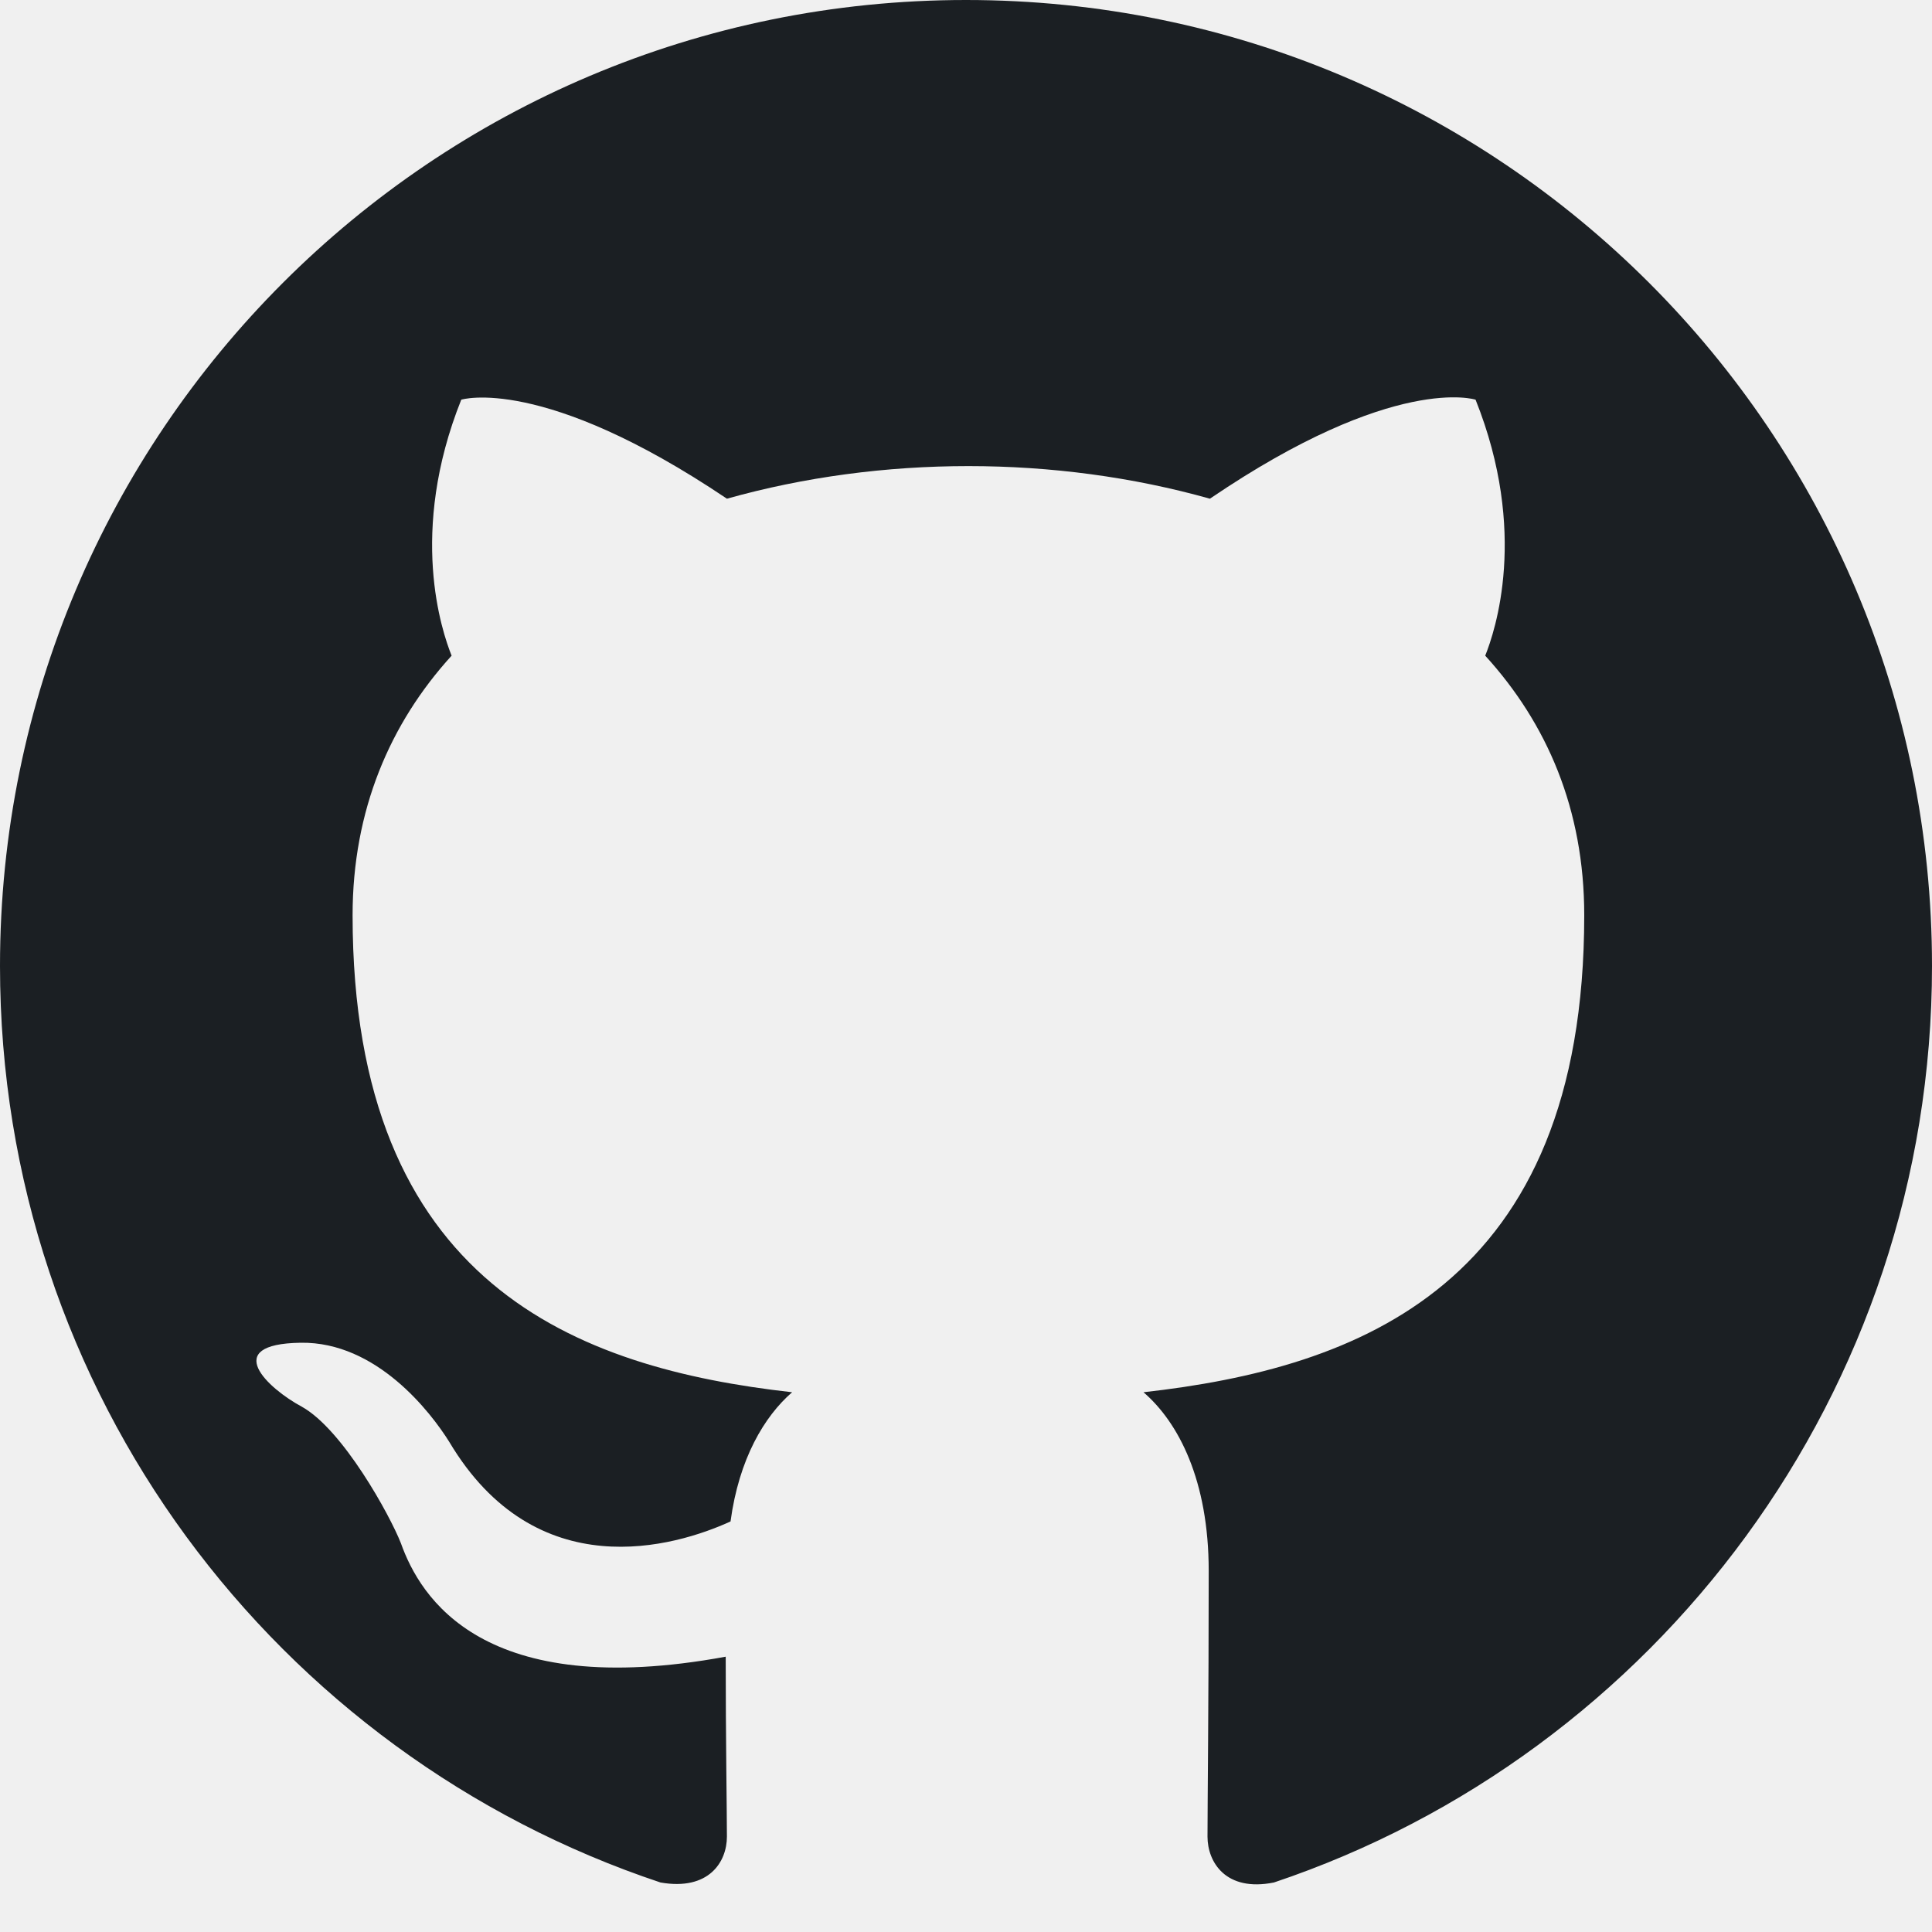
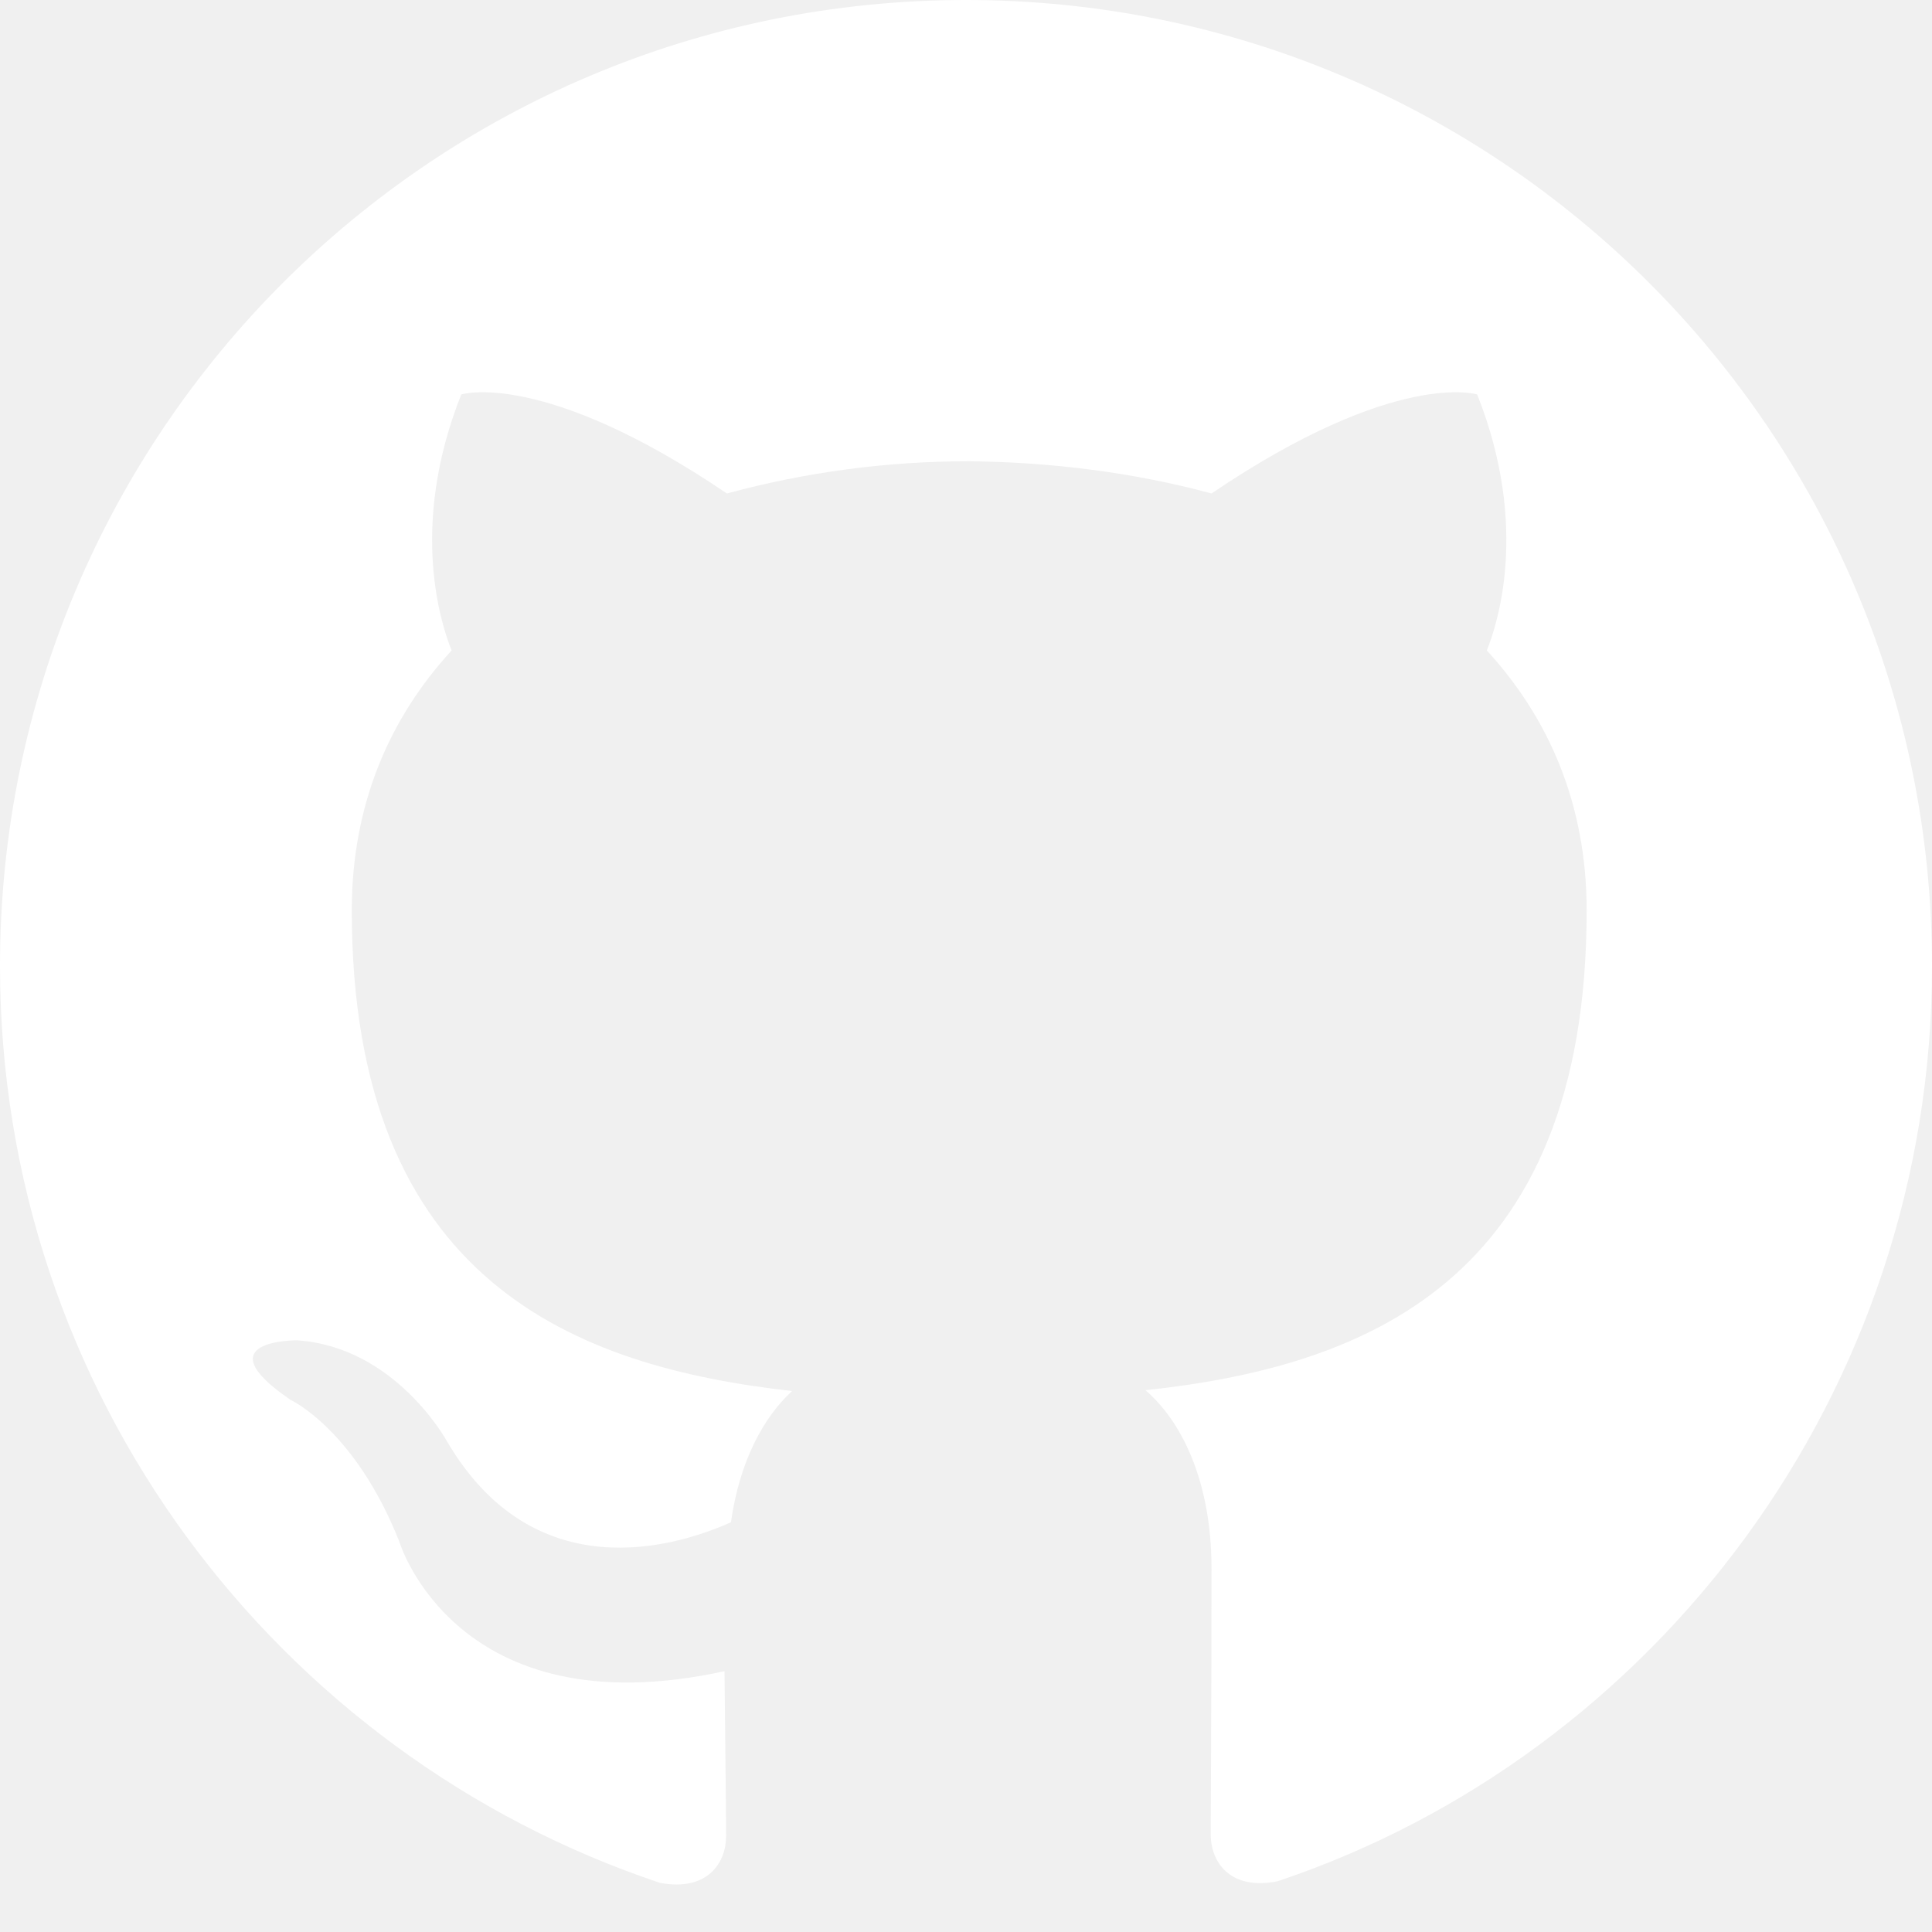
- <svg xmlns="http://www.w3.org/2000/svg" width="1024" height="1024" viewBox="0 0 1024 1024" fill="none">
-   <path fill-rule="evenodd" clip-rule="evenodd" d="M8 0C3.58 0 0 3.58 0 8C0 11.54 2.29 14.53 5.47 15.59C5.87 15.66 6.02 15.42 6.02 15.21C6.02 15.02 6.01 14.39 6.01 13.72C4 14.09 3.48 13.23 3.32 12.78C3.23 12.55 2.84 11.84 2.5 11.65C2.22 11.5 1.82 11.13 2.49 11.12C3.12 11.11 3.57 11.7 3.72 11.94C4.44 13.15 5.59 12.81 6.05 12.6C6.12 12.08 6.33 11.73 6.56 11.53C4.78 11.33 2.92 10.64 2.92 7.58C2.92 6.71 3.23 5.99 3.74 5.43C3.66 5.23 3.38 4.41 3.82 3.31C3.82 3.31 4.49 3.1 6.02 4.13C6.66 3.95 7.34 3.86 8.02 3.86C8.7 3.86 9.38 3.95 10.02 4.13C11.55 3.09 12.22 3.31 12.22 3.31C12.66 4.41 12.38 5.23 12.3 5.43C12.81 5.99 13.12 6.7 13.12 7.58C13.12 10.65 11.25 11.33 9.47 11.53C9.76 11.78 10.01 12.26 10.01 13.01C10.01 14.08 10 14.94 10 15.21C10 15.42 10.15 15.67 10.55 15.59C13.71 14.53 16 11.53 16 8C16 3.58 12.42 0 8 0Z" transform="scale(64)" fill="#1B1F23" />
+ <svg xmlns="http://www.w3.org/2000/svg" viewBox="0 0 24 24" fill="white" width="48px" height="48px">
+   <path d="M12 0C5.37 0 0 5.37 0 12c0 5.3 3.44 9.8 8.2 11.39.6.11.82-.26.82-.58 0-.29-.01-1.04-.02-2.05-3.34.73-4.04-1.61-4.04-1.61-.55-1.39-1.35-1.76-1.35-1.76-1.1-.75.08-.74.08-.74 1.22.08 1.86 1.25 1.86 1.25 1.08 1.85 2.84 1.32 3.53 1.01.11-.78.42-1.32.76-1.63-2.67-.3-5.47-1.34-5.47-5.97 0-1.32.47-2.39 1.24-3.23-.12-.3-.54-1.52.12-3.18 0 0 1.01-.32 3.3 1.23a11.48 11.48 0 0 1 3.01-.4c1.02.01 2.05.14 3.01.4 2.29-1.55 3.3-1.23 3.3-1.23.66 1.66.24 2.88.12 3.18.77.84 1.24 1.91 1.24 3.23 0 4.64-2.8 5.67-5.48 5.96.43.37.82 1.1.82 2.22 0 1.61-.01 2.91-.01 3.3 0 .32.22.7.83.58C20.56 21.8 24 17.3 24 12 24 5.37 18.63 0 12 0z" />
</svg>
